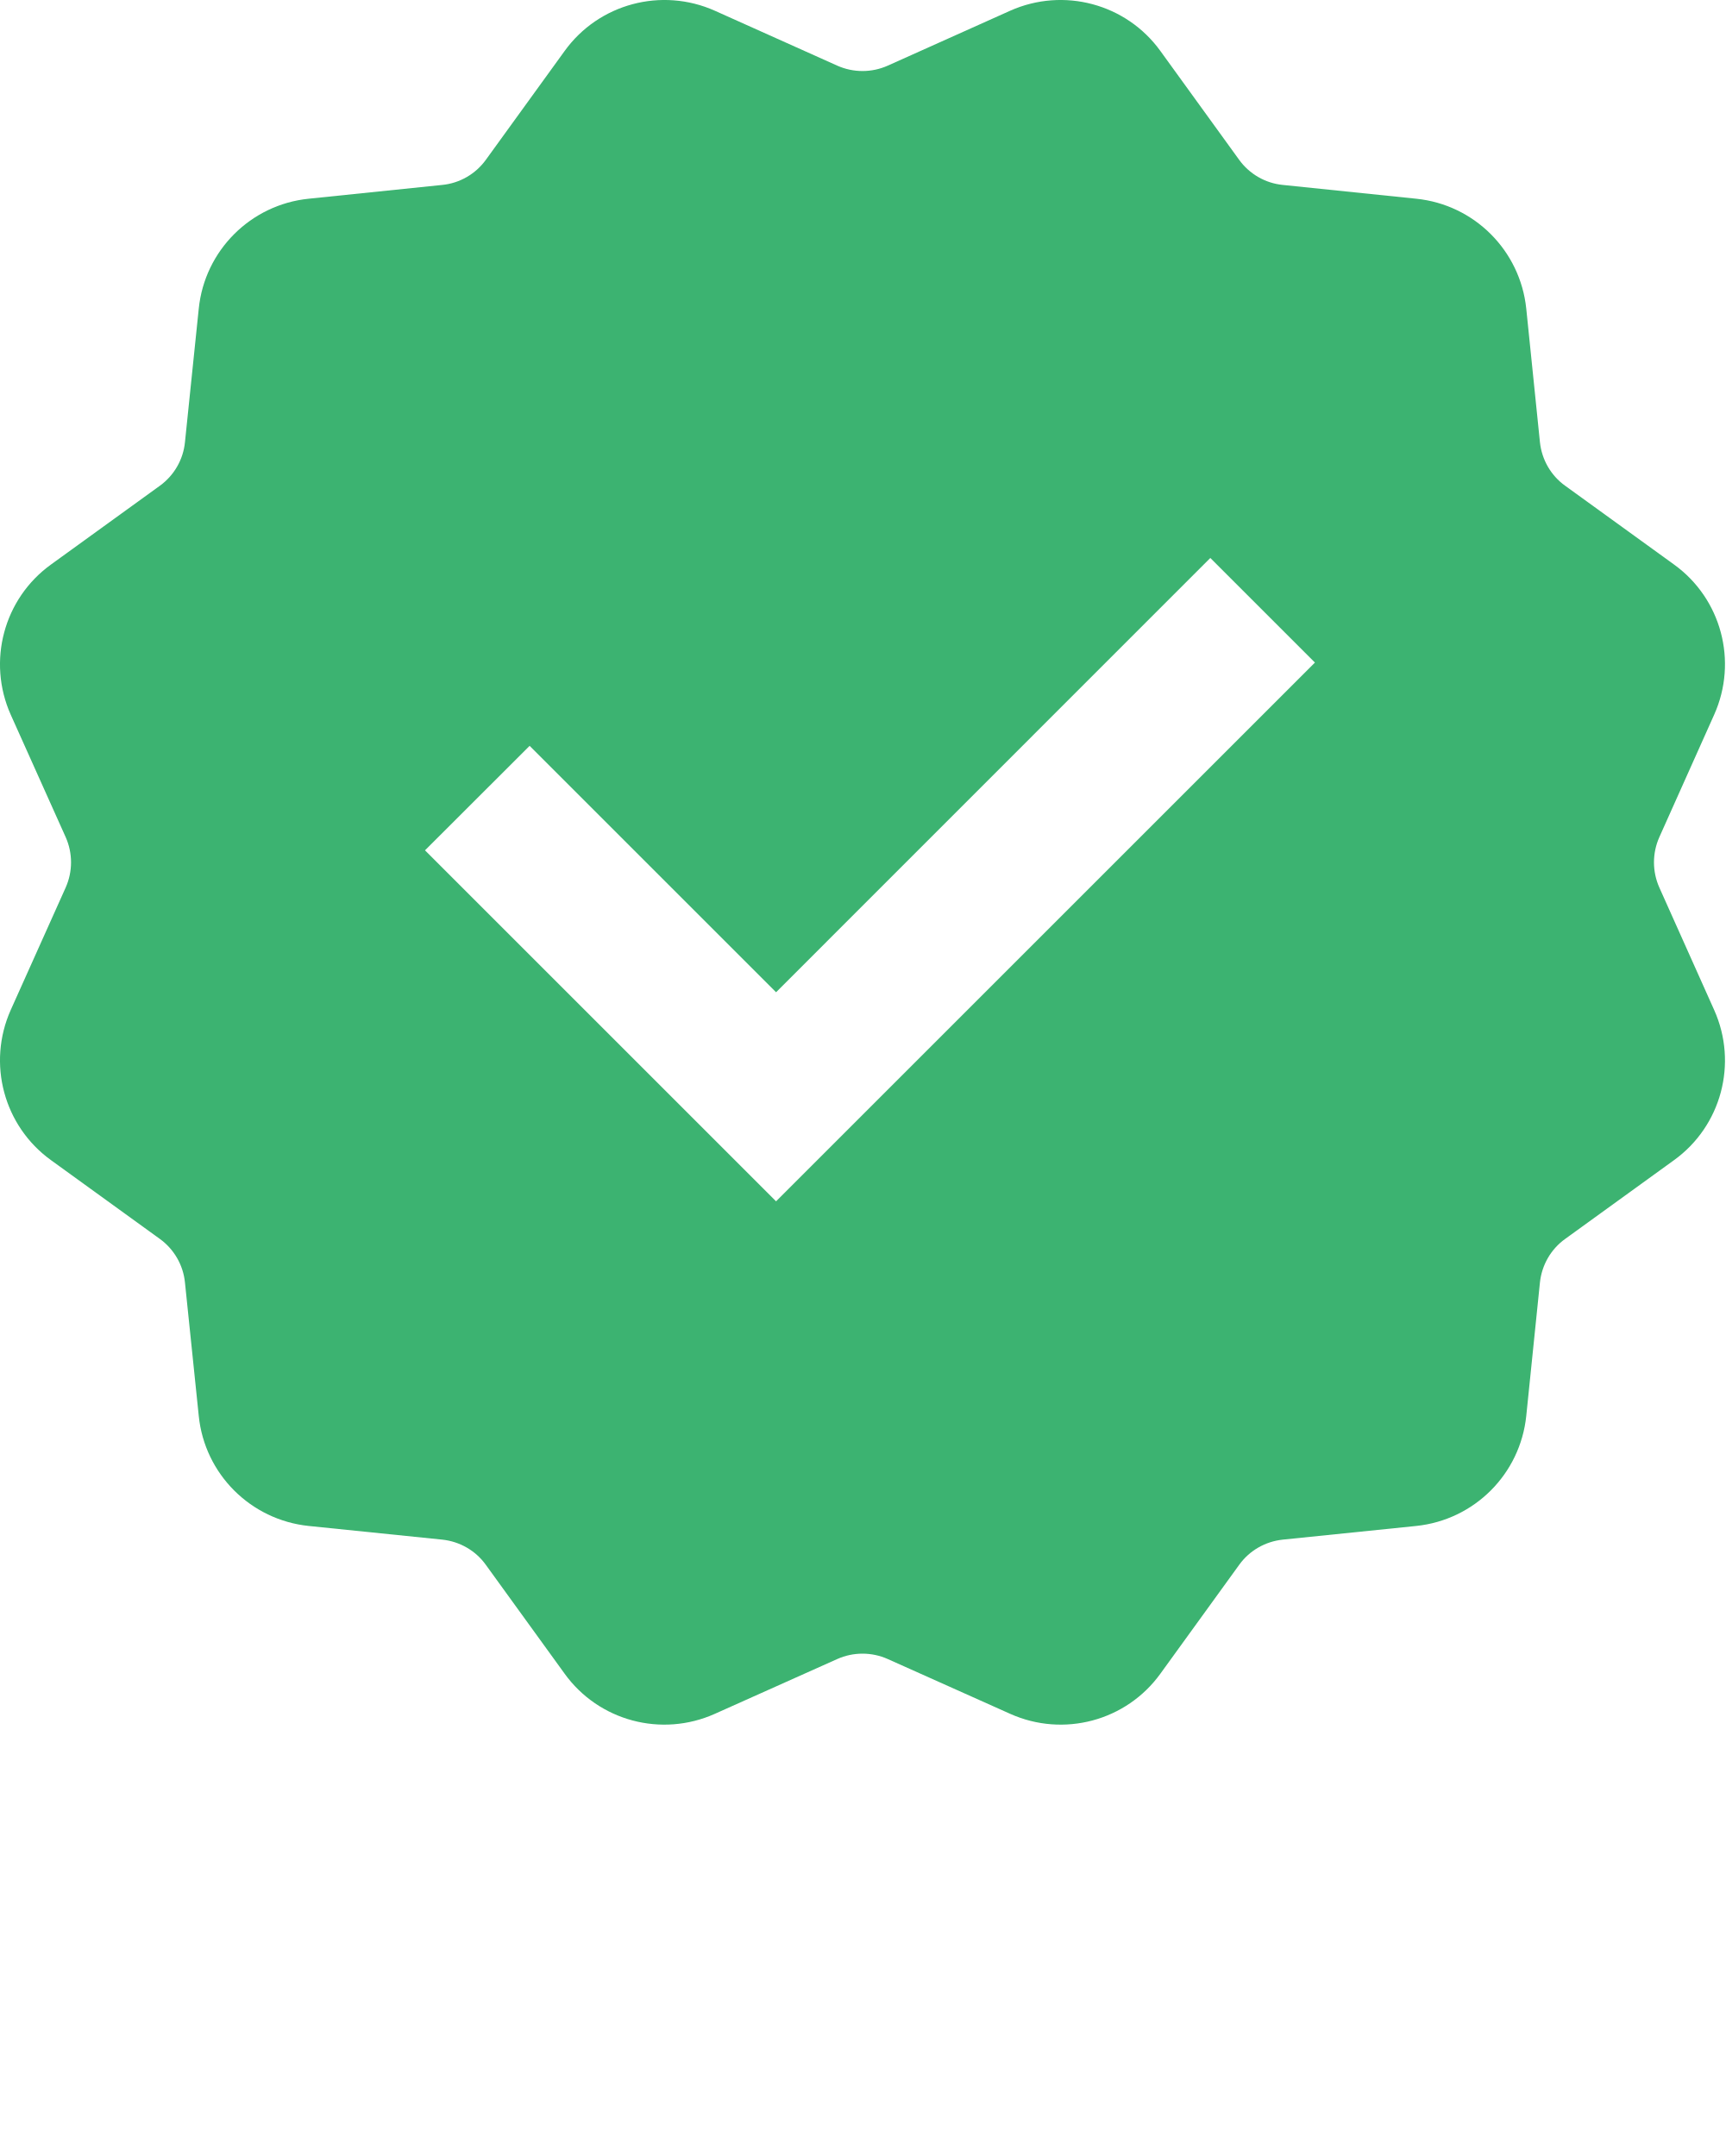
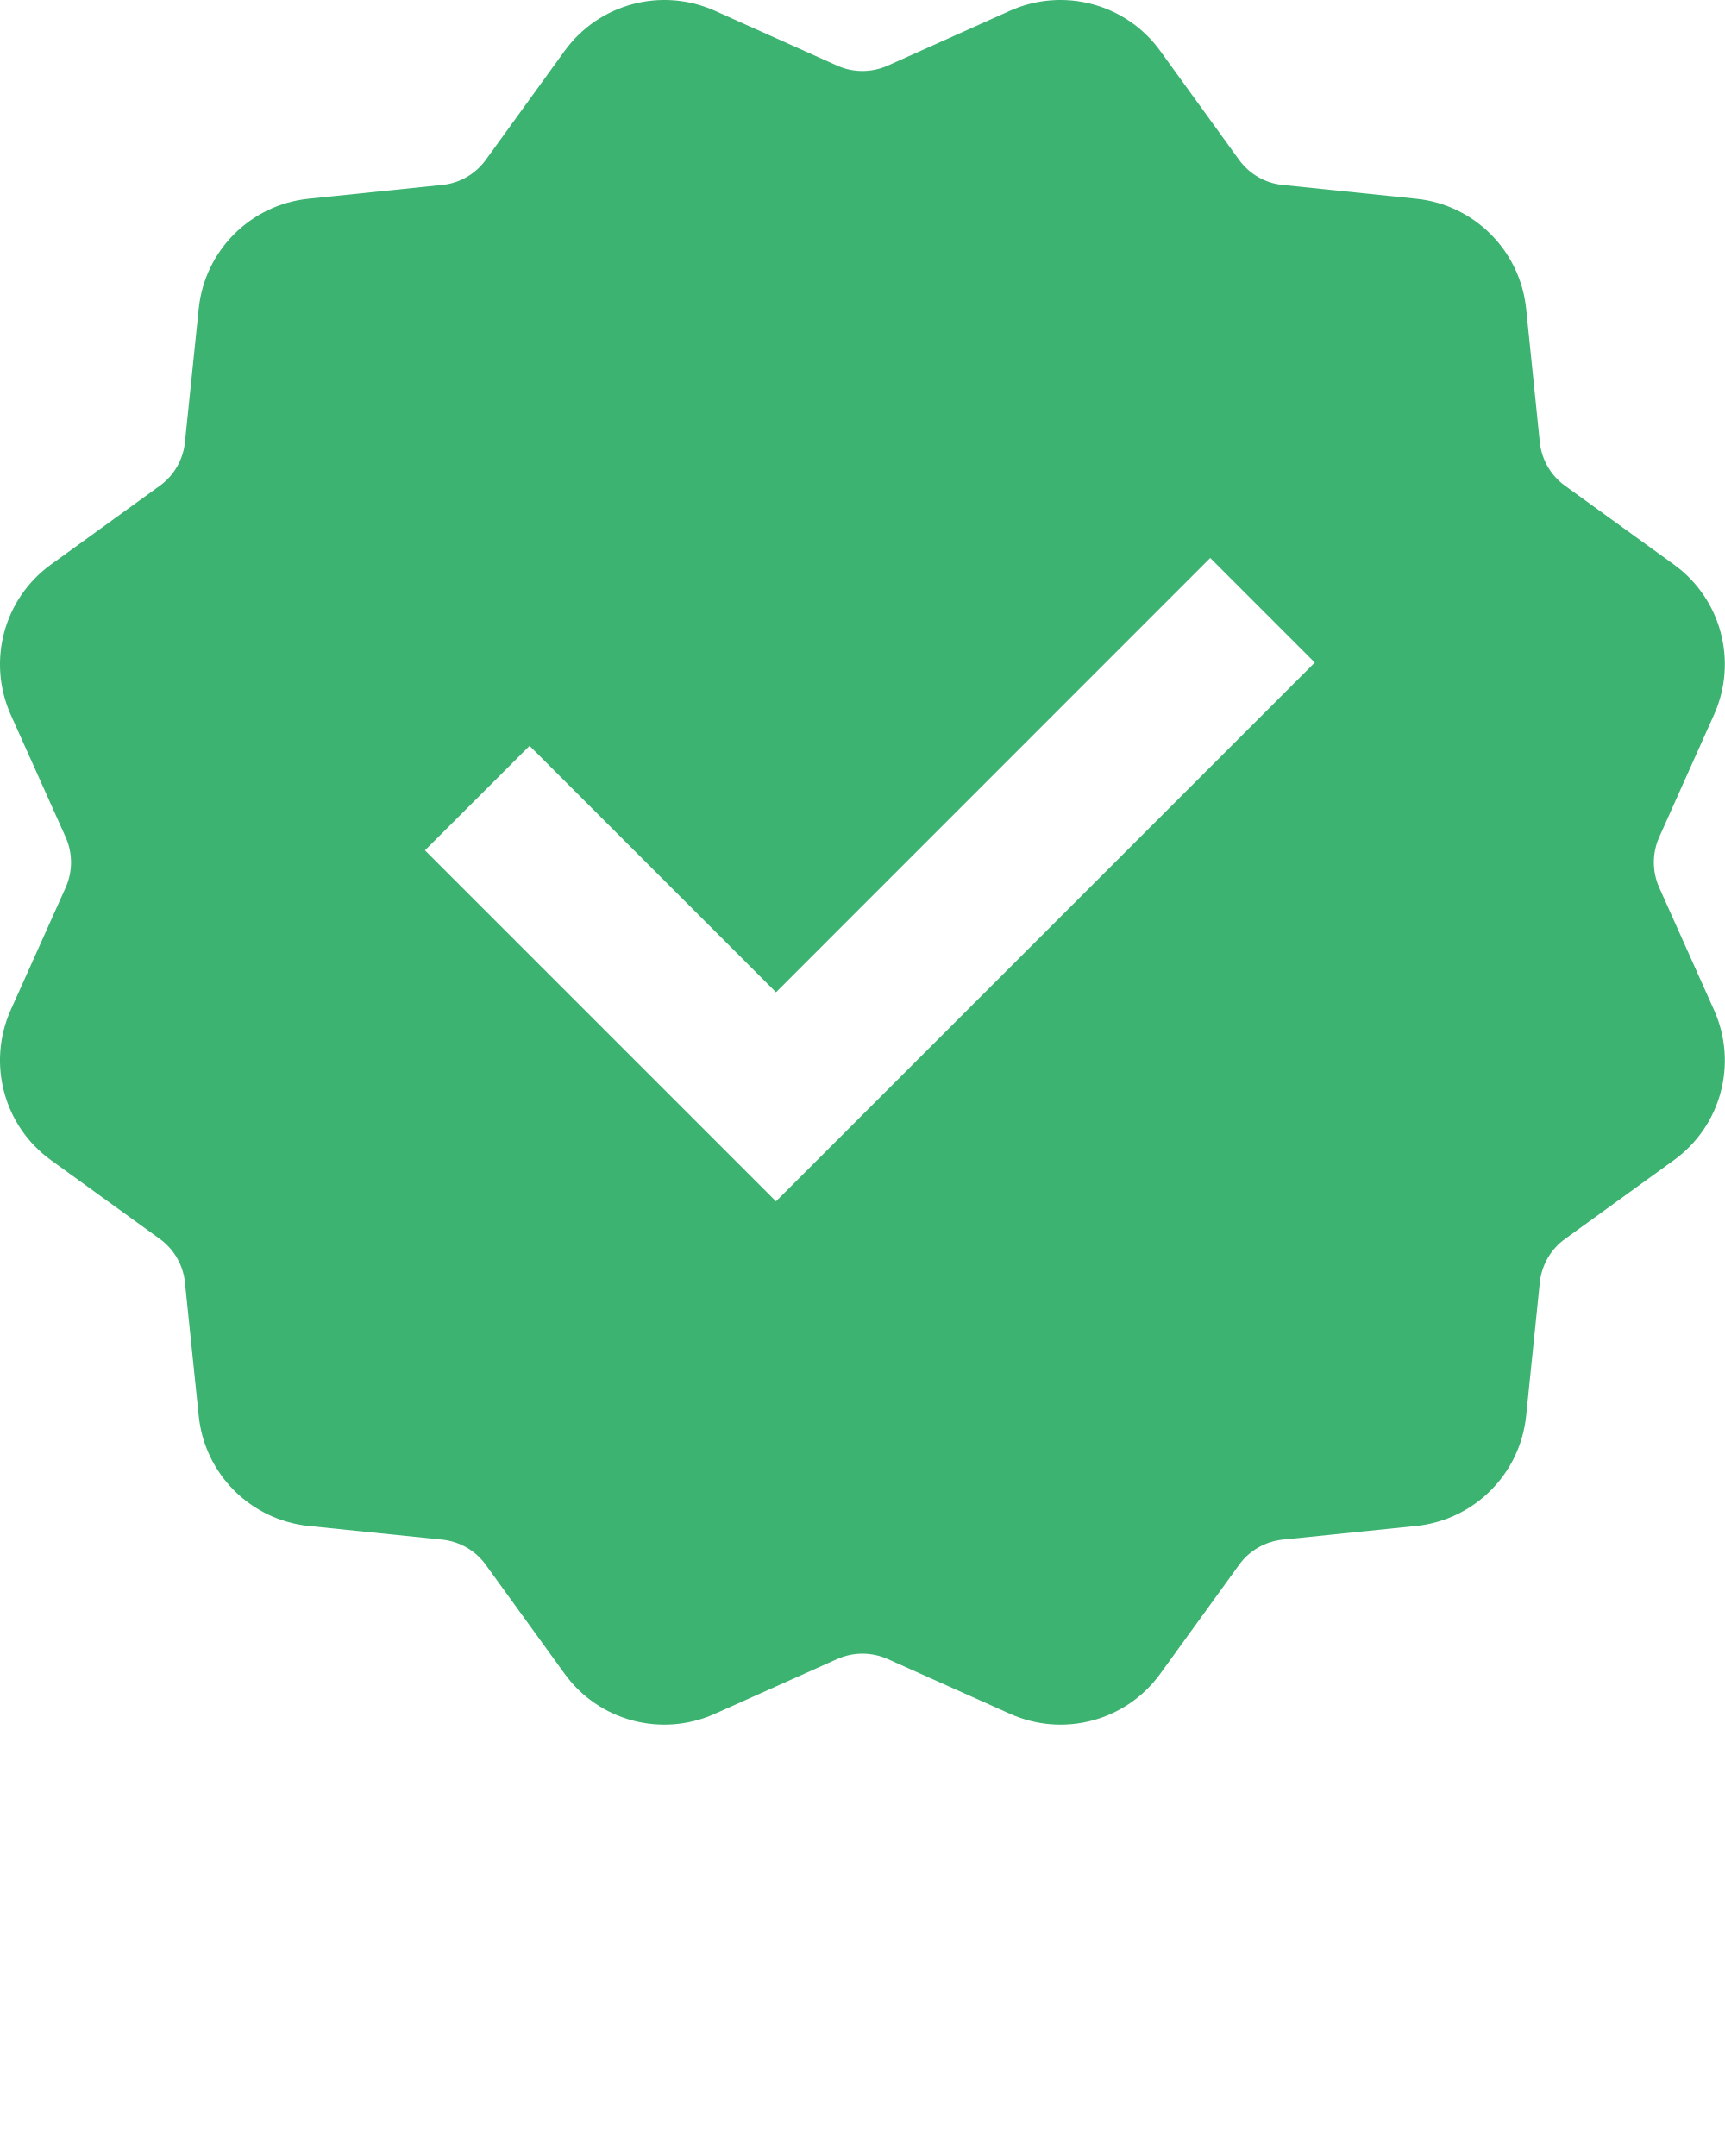
- <svg xmlns="http://www.w3.org/2000/svg" height="1.2em" viewBox="0 0 14 17.5" x="0px" y="0px">
+ <svg xmlns="http://www.w3.org/2000/svg" height="20" viewBox="0 0 14 17.5">
  <path fill-rule="evenodd" d="M11.795,66.466 L10.801,66.911 C10.368,67.105 9.859,66.969 9.582,66.585 L8.943,65.702 C8.86,65.586 8.731,65.512 8.589,65.497 L7.505,65.386 C7.034,65.337 6.661,64.965 6.613,64.493 L6.501,63.41 C6.487,63.268 6.412,63.139 6.297,63.056 L5.414,62.417 C5.03,62.14 4.894,61.631 5.087,61.198 L5.533,60.204 C5.591,60.074 5.591,59.925 5.533,59.795 L5.087,58.801 C4.894,58.368 5.03,57.859 5.414,57.582 L6.297,56.943 C6.412,56.86 6.487,56.731 6.501,56.589 L6.613,55.505 C6.661,55.034 7.034,54.661 7.505,54.613 L8.589,54.501 C8.731,54.487 8.86,54.412 8.943,54.297 L9.582,53.414 C9.859,53.03 10.368,52.894 10.801,53.087 L11.795,53.533 C11.925,53.591 12.074,53.591 12.204,53.533 L13.198,53.087 C13.631,52.894 14.14,53.03 14.417,53.414 L15.056,54.297 C15.139,54.412 15.268,54.487 15.41,54.501 L16.493,54.613 C16.965,54.661 17.337,55.034 17.386,55.505 L17.497,56.589 C17.512,56.731 17.586,56.86 17.702,56.943 L18.585,57.582 C18.969,57.859 19.105,58.368 18.911,58.801 L18.466,59.795 C18.408,59.925 18.408,60.074 18.466,60.204 L18.911,61.198 C19.105,61.631 18.969,62.14 18.585,62.417 L17.702,63.056 C17.586,63.139 17.512,63.268 17.497,63.41 L17.386,64.493 C17.337,64.965 16.965,65.337 16.493,65.386 L15.41,65.497 C15.268,65.512 15.139,65.586 15.056,65.702 L14.417,66.585 C14.14,66.969 13.631,67.105 13.198,66.911 L12.204,66.466 C12.074,66.408 11.925,66.408 11.795,66.466 Z M9.298,59.054 L8.449,59.902 L11.298,62.751 L15.671,58.378 L14.822,57.529 L11.298,61.054 L9.298,59.054 Z" transform="translate(-5 -53)" fill="#3cb371" />
</svg>
